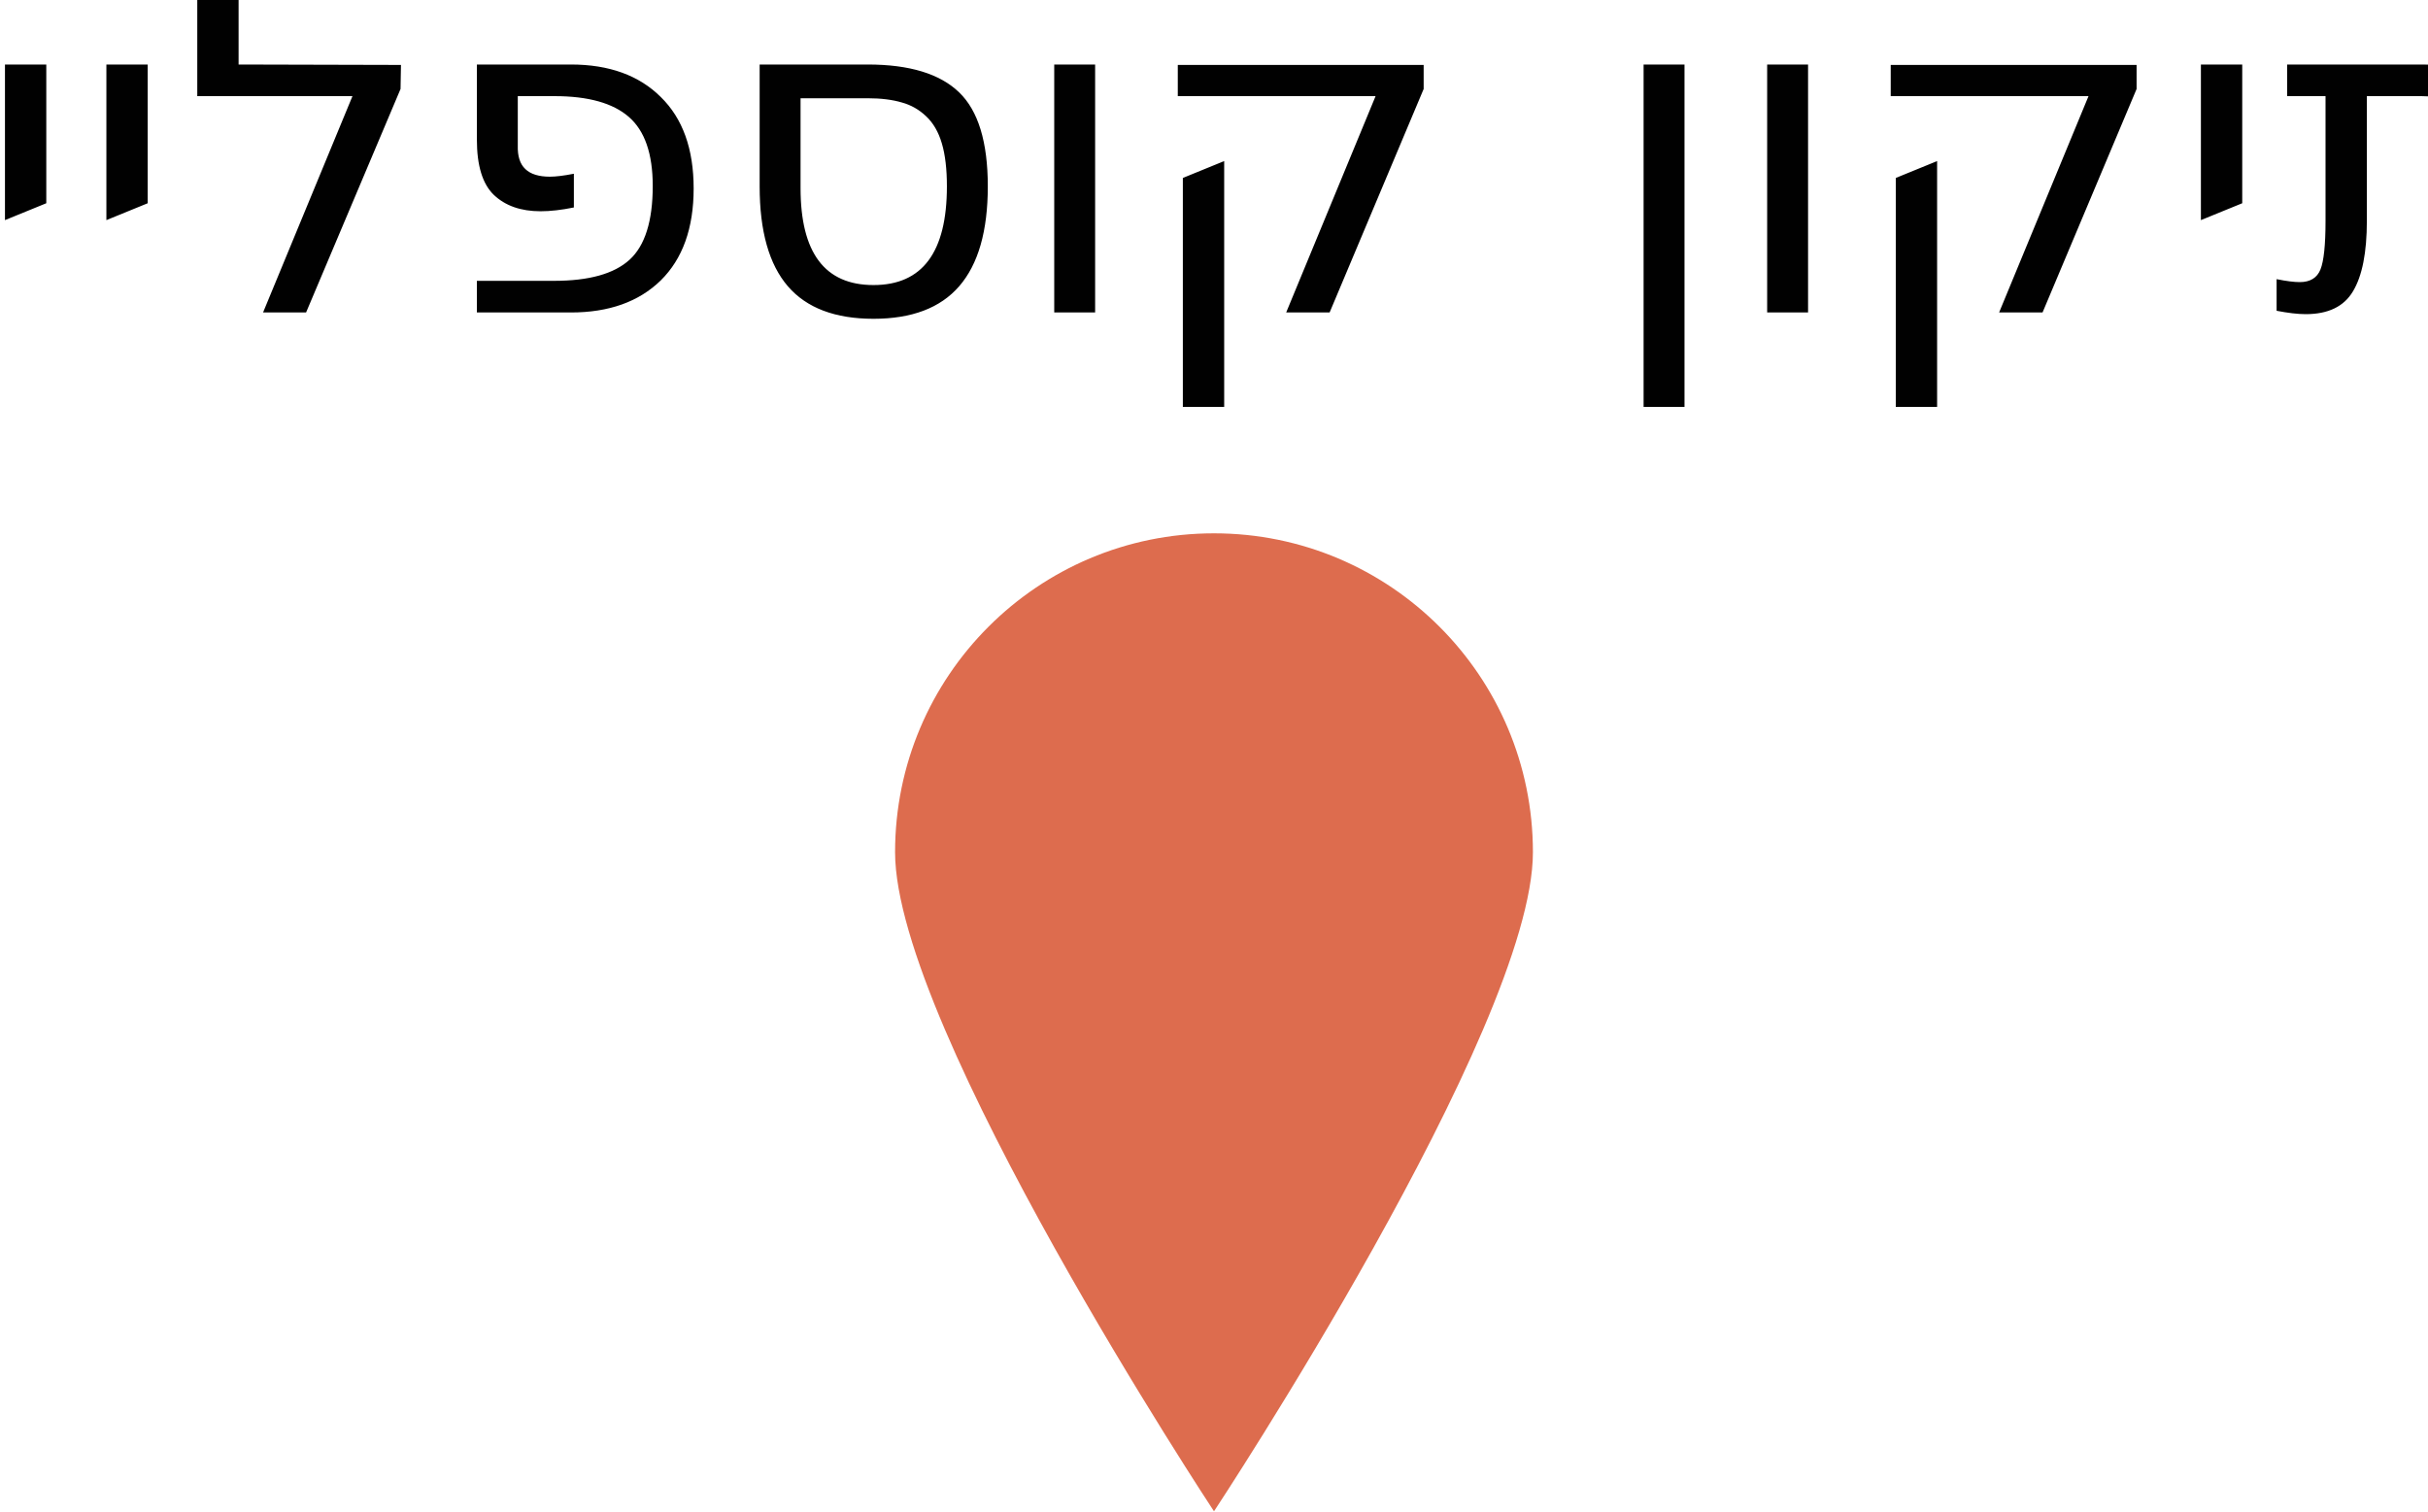
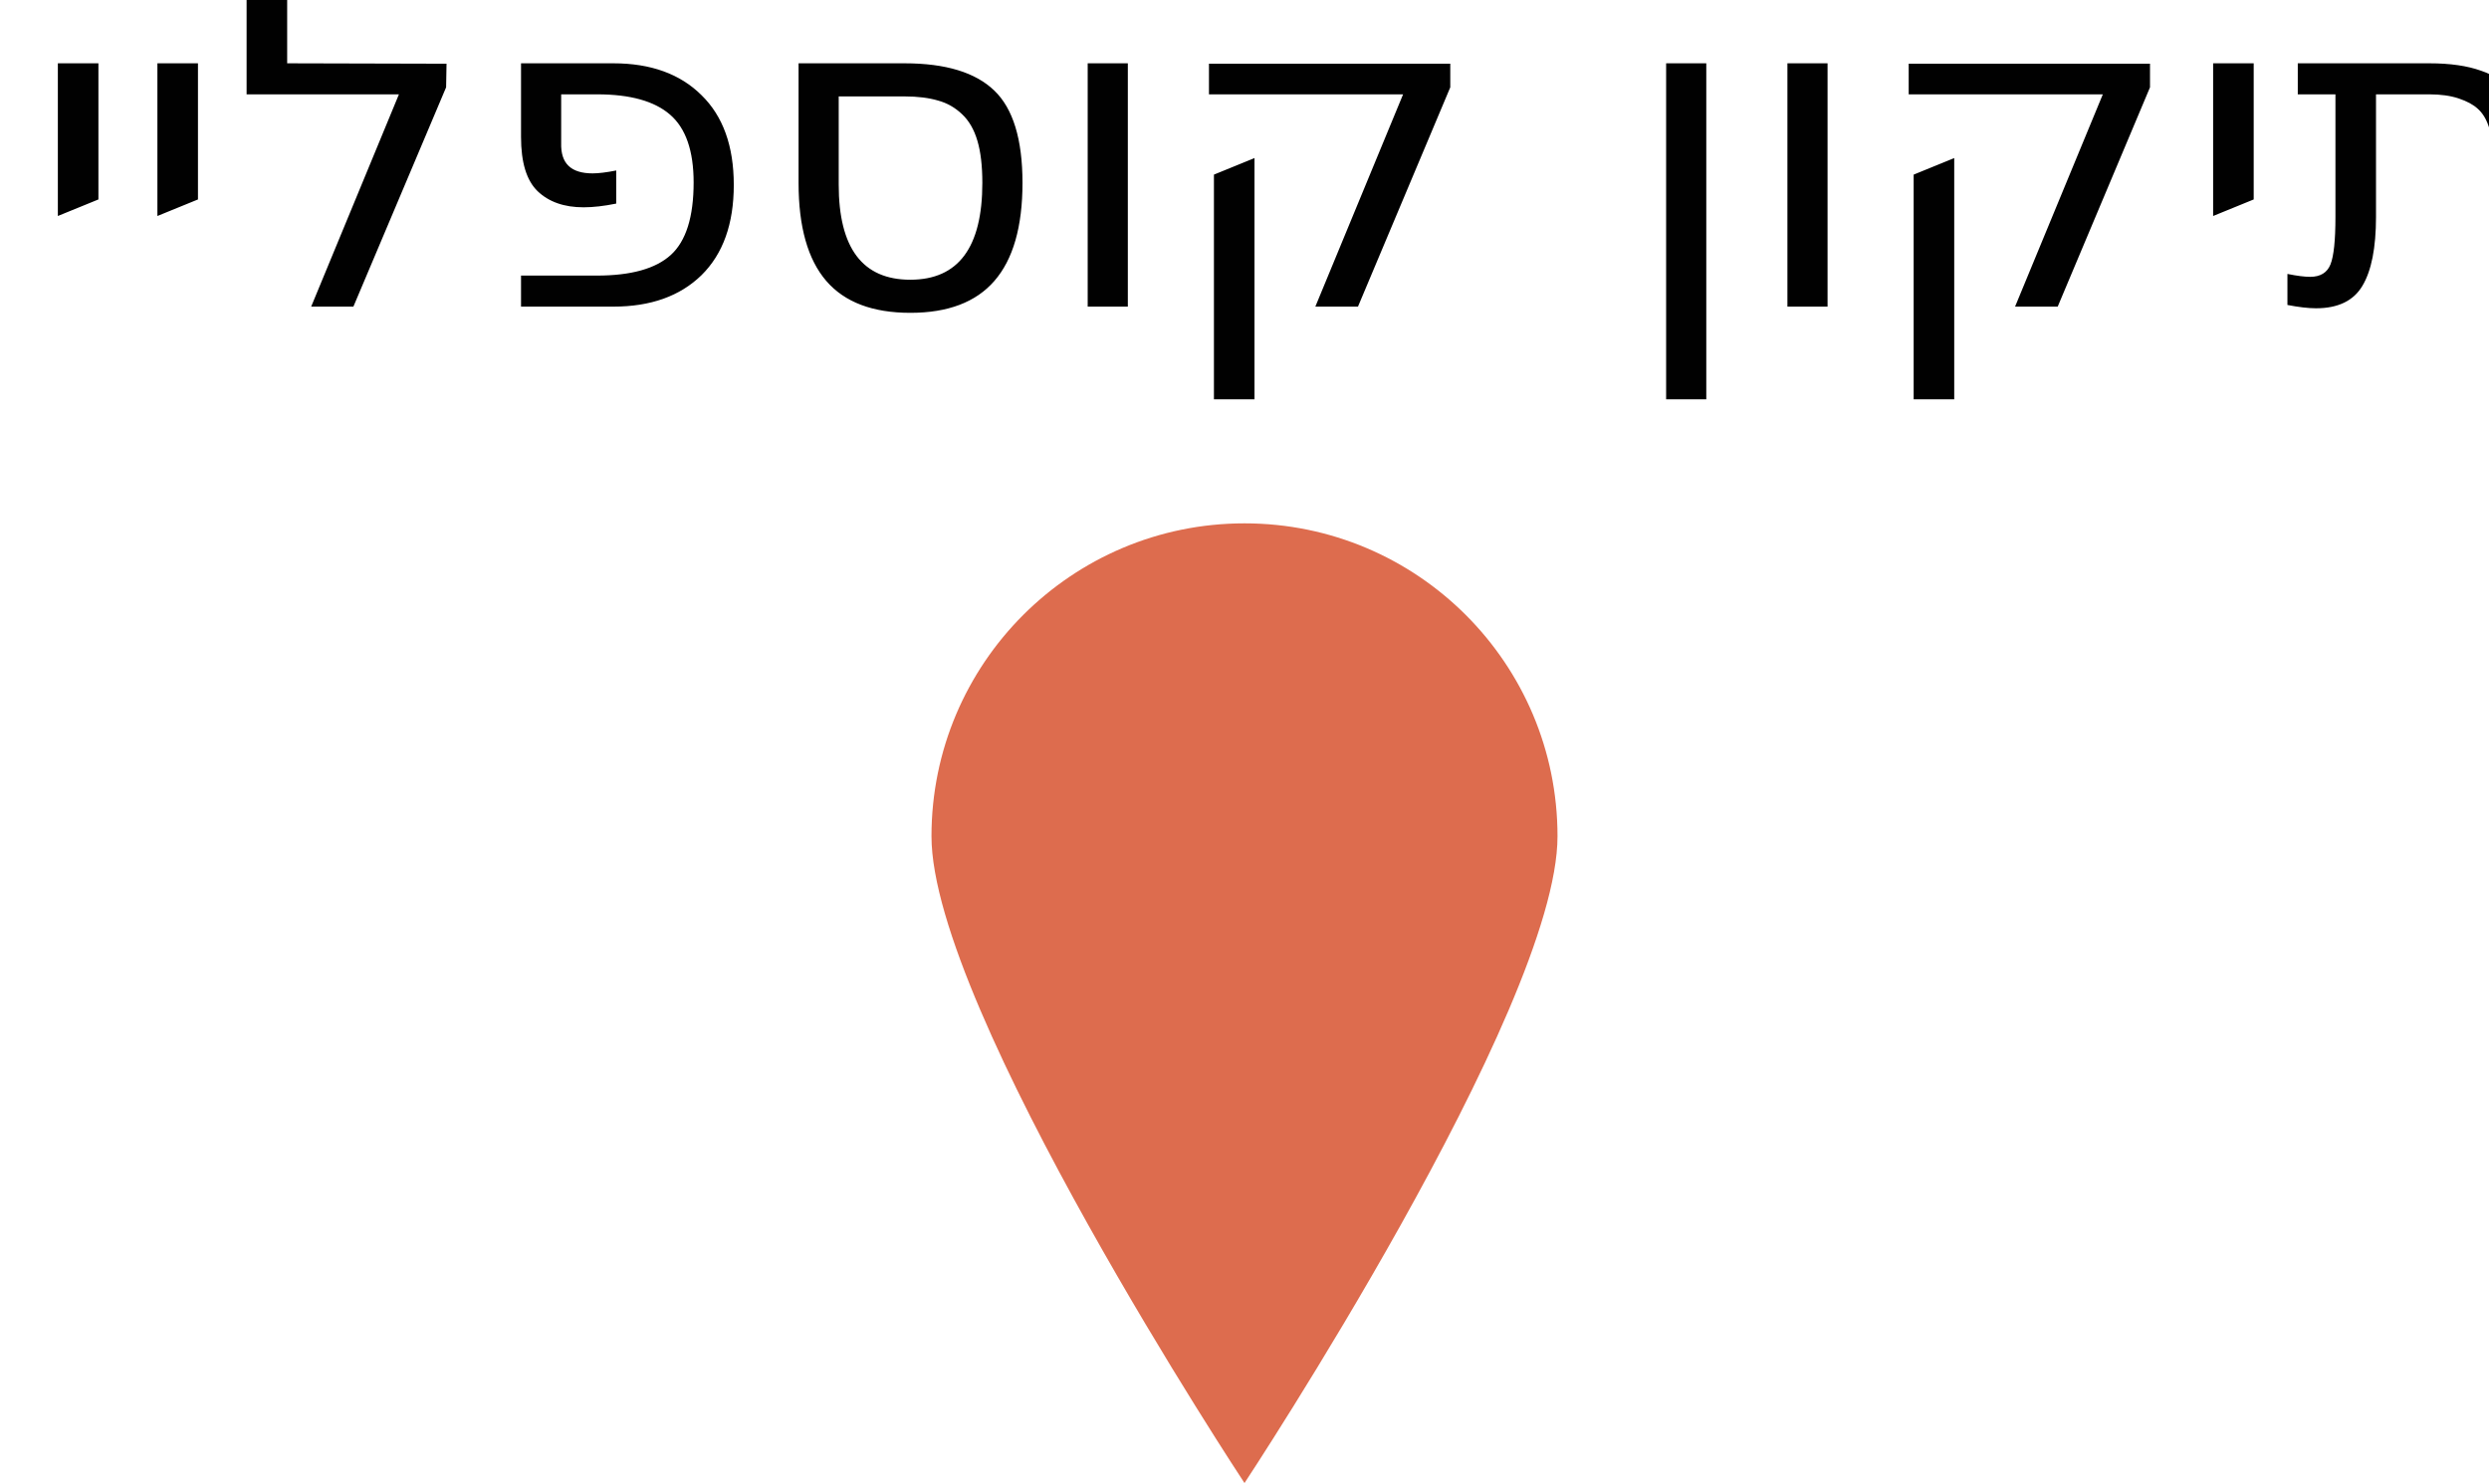
- <svg xmlns="http://www.w3.org/2000/svg" width="89.957" height="56" viewBox="0 0 89.957 56" id="svg3593" version="1.1">
+ <svg xmlns="http://www.w3.org/2000/svg" width="93.957" height="56" viewBox="0 0 93.957 56" id="svg3593" version="1.1">
  <defs id="defs3595" />
-   <g id="layer1" transform="translate(-237.8786,-358.2853)">
+   <g id="layer1" transform="translate(-235.8786,-358.2853)">
    <path style="fill:#dd6c4e;fill-opacity:1" id="path558" d="m 294.673,389.863 c 0,6.527 -11.816,24.422 -11.816,24.422 0,0 -11.816,-17.895 -11.816,-24.422 0,-6.525 5.291,-11.816 11.816,-11.816 6.525,0 11.816,5.291 11.816,11.816 z" />
    <text style="font-style:normal;font-variant:normal;font-weight:normal;font-stretch:normal;font-size:16.799px;line-height:125%;font-family:Alef;-inkscape-font-specification:'Alef, Normal';text-align:start;writing-mode:lr-tb;text-anchor:start;fill:#010101" id="text562" font-size="16.799" x="236.952" y="369.862">תיקון קוספליי</text>
  </g>
</svg>
